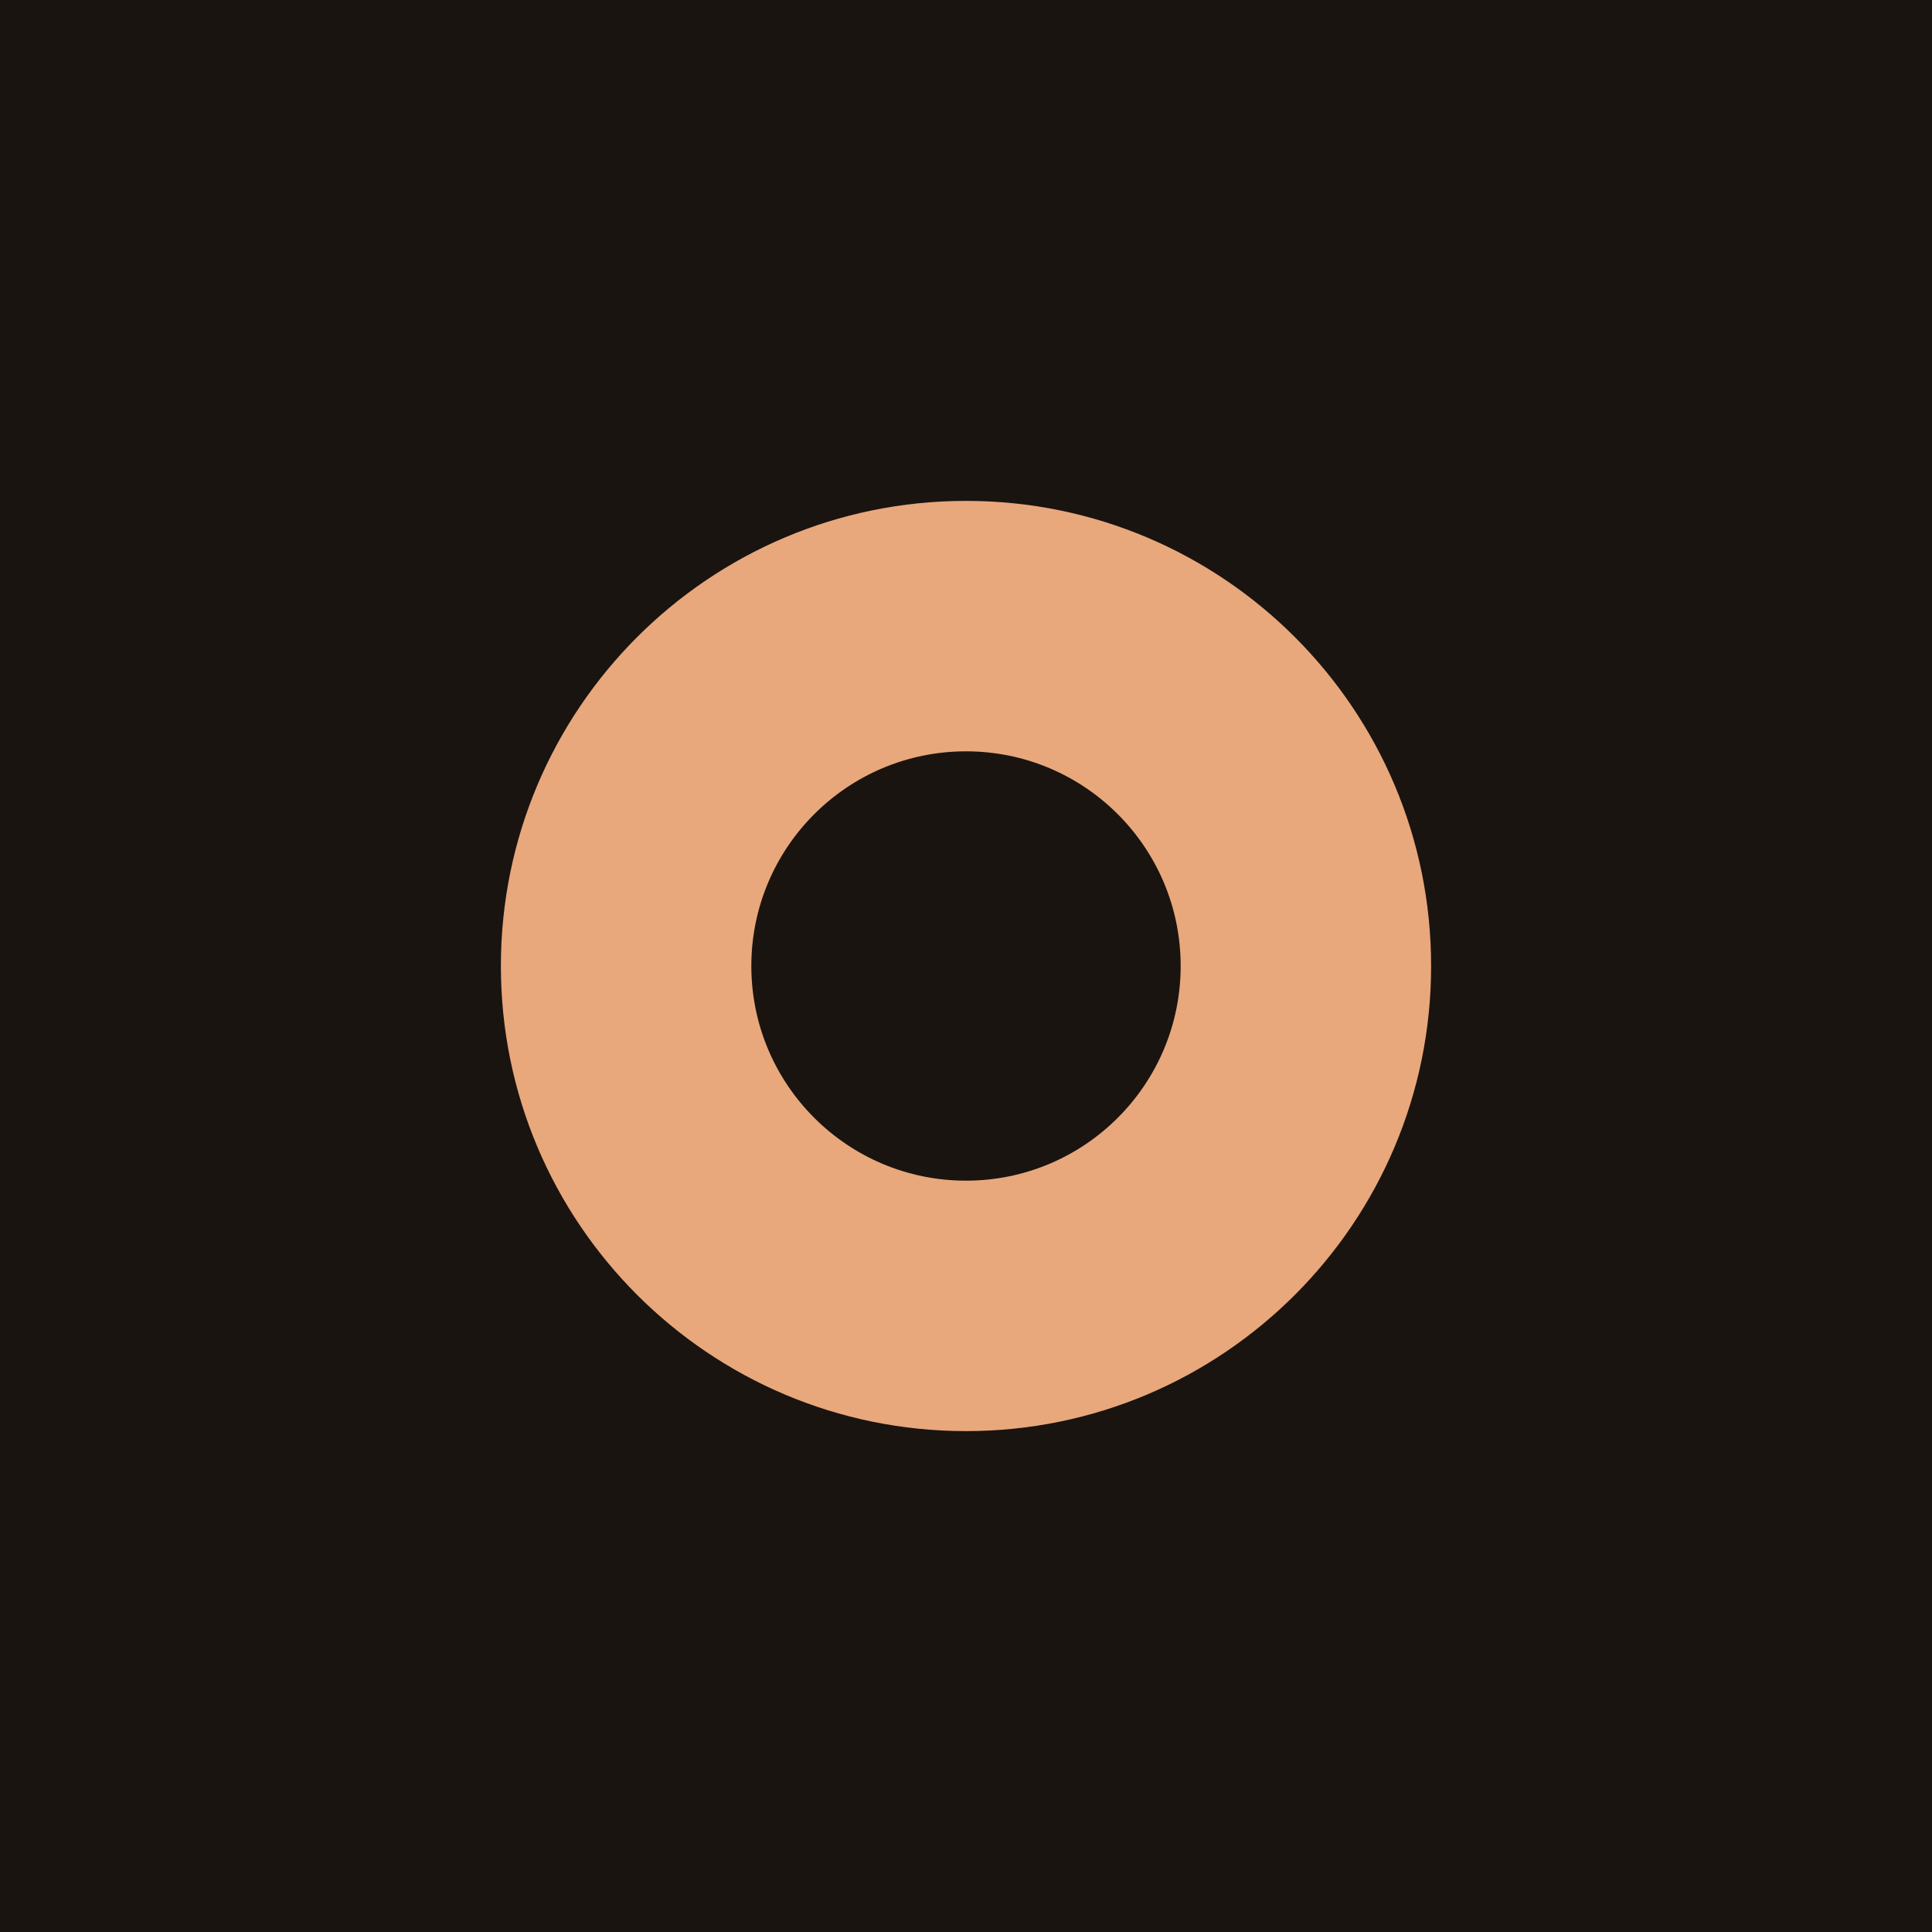
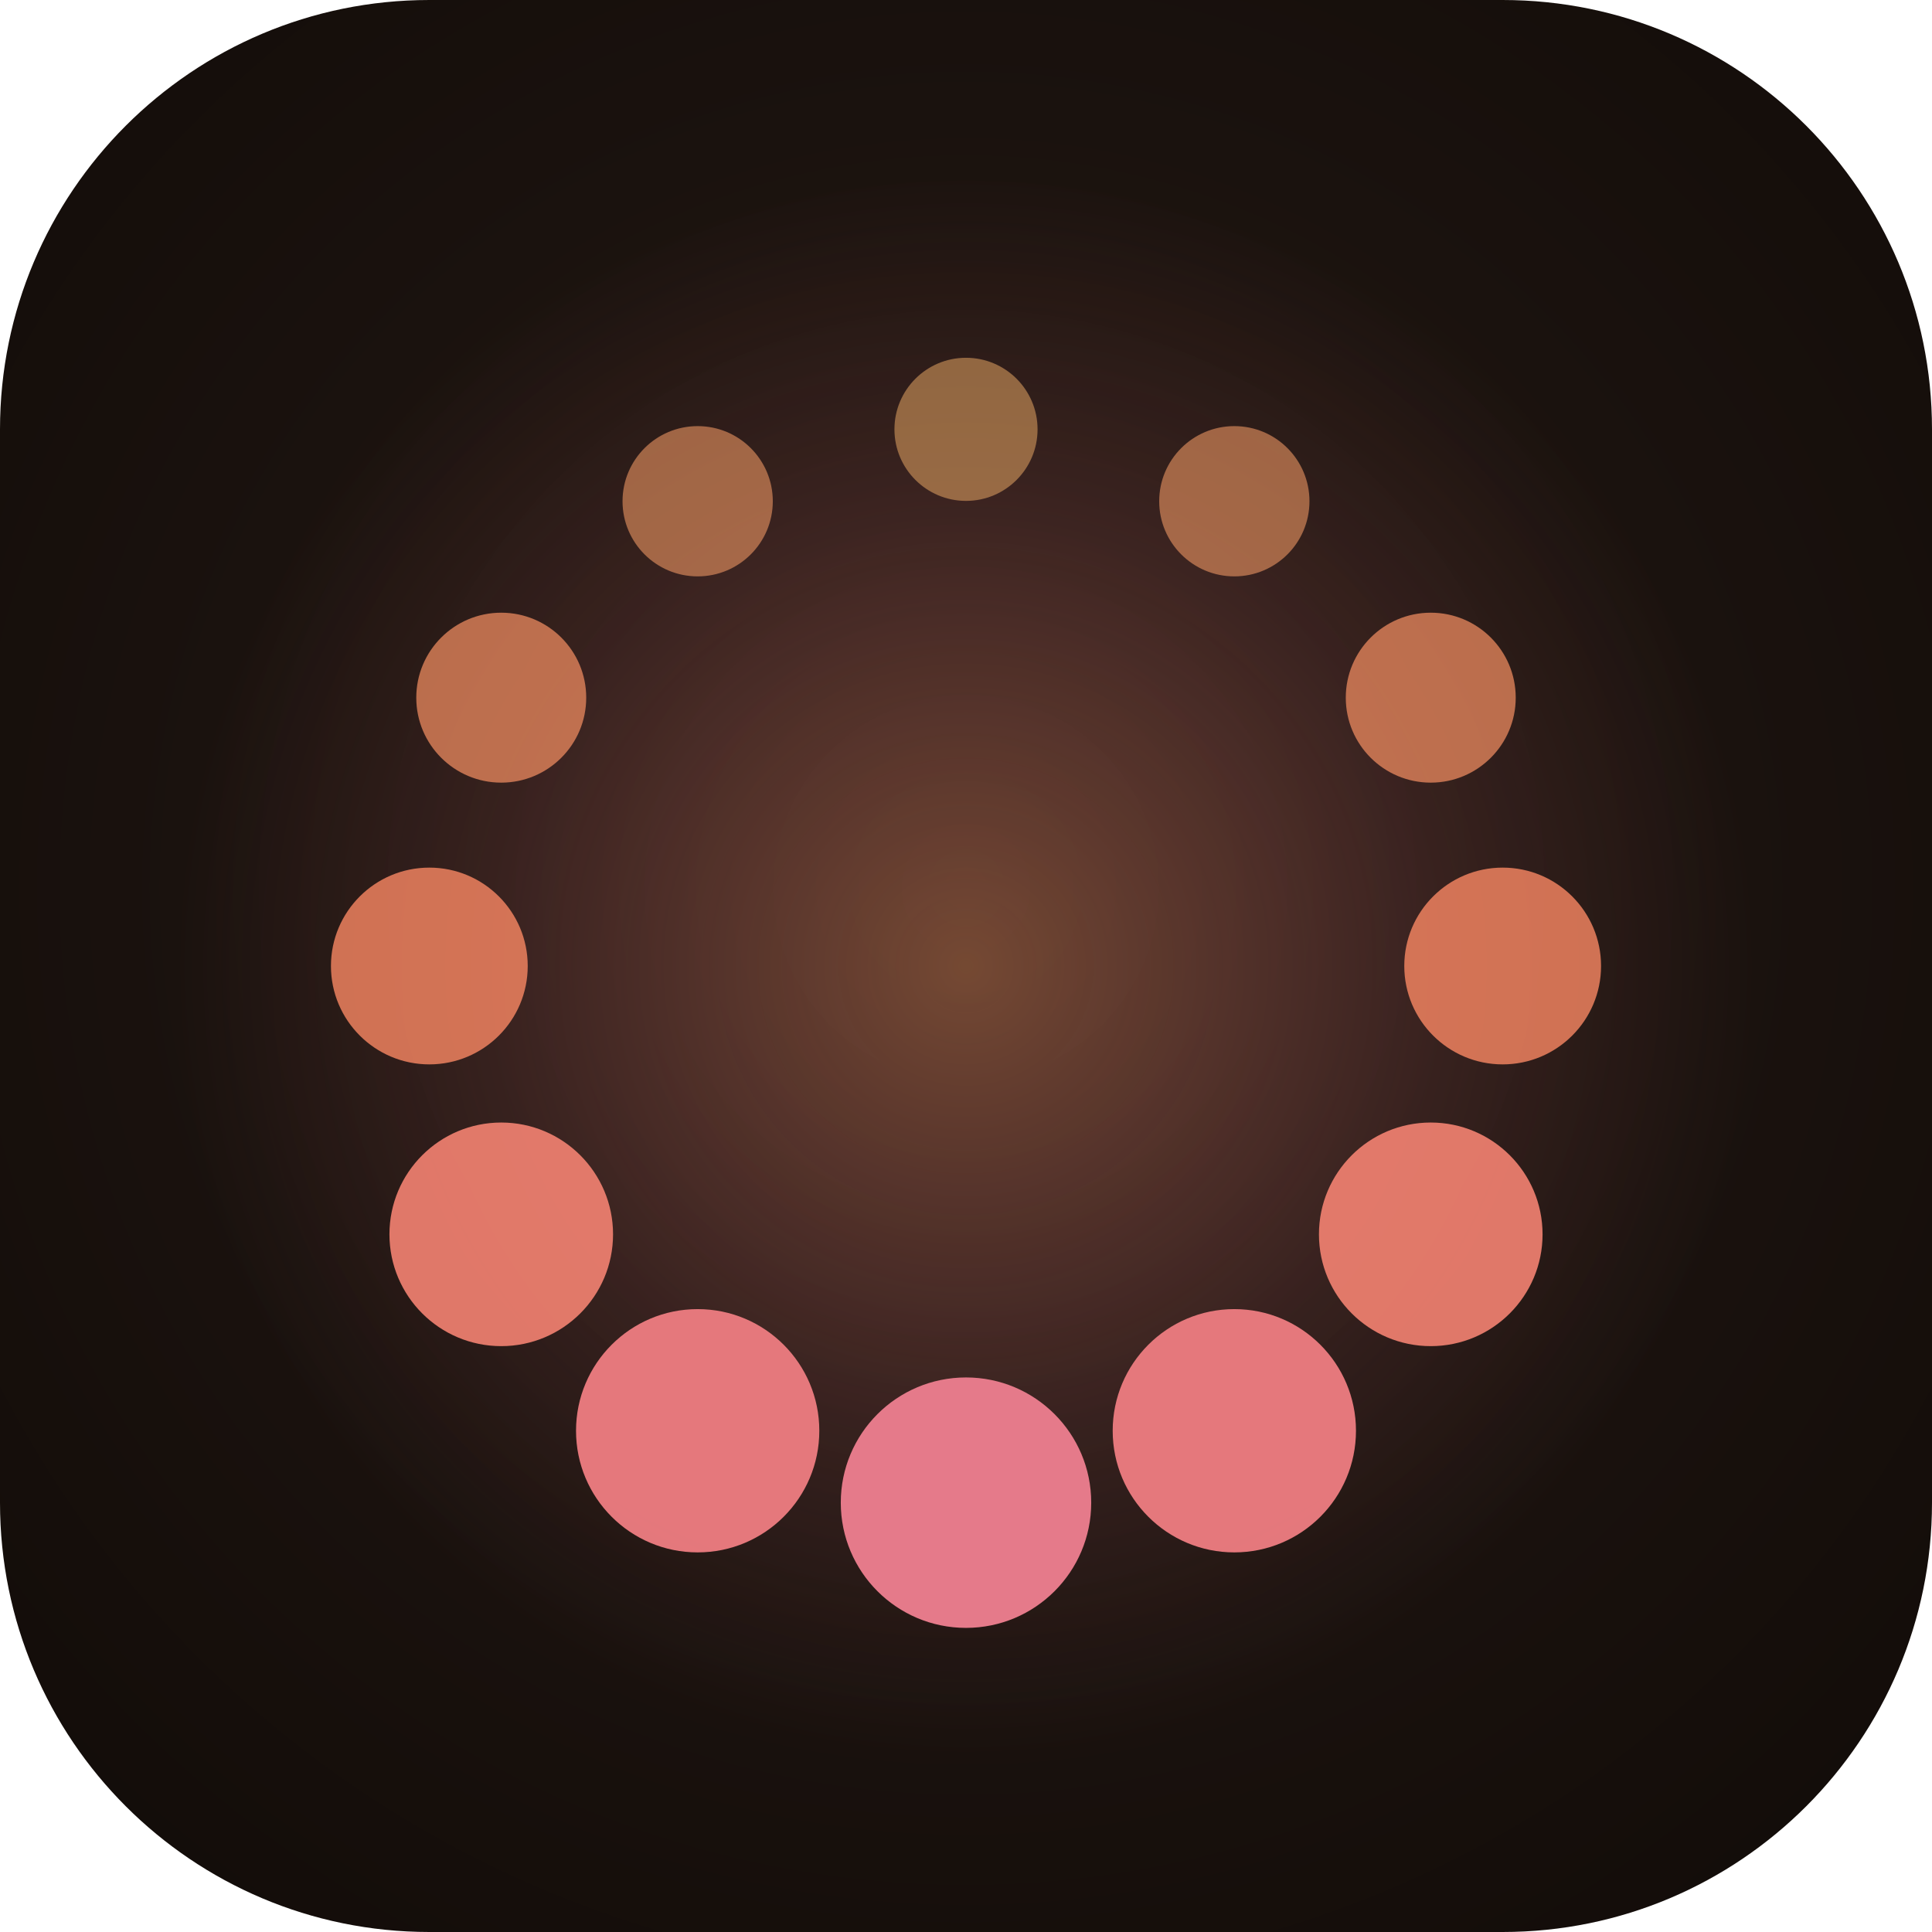
<svg xmlns="http://www.w3.org/2000/svg" viewBox="0 0 108 108">
-   <rect width="108" height="108" fill="#1A1410" />
-   <circle cx="54" cy="54" r="26" fill="#E8A87C" />
-   <circle cx="54" cy="54" r="12" fill="#1A1410" />
+   <defs>
+     <radialGradient id="ground" cx="50%" cy="46%" r="72%">
+       <stop offset="0" stop-color="#2C1C14" />
+       <stop offset="0.55" stop-color="#1A120E" />
+       <stop offset="1" stop-color="#110B08" />
+     </radialGradient>
+     <radialGradient id="halo" cx="50%" cy="50%" r="50%">
+       <stop offset="0" stop-color="#FF9E6E" stop-opacity="0.35" />
+       <stop offset="0.6" stop-color="#E57A8A" stop-opacity="0.12" />
+       <stop offset="1" stop-color="#E57A8A" stop-opacity="0" />
+     </radialGradient>
+   </defs>
+   <rect width="108" height="108" rx="24" fill="url(#ground)" />
+   <circle cx="54" cy="54" r="44" fill="url(#halo)" />
+   <circle cx="54" cy="24" r="4" fill="#F6B26B" fill-opacity="0.5" />
+   <circle cx="69" cy="28.02" r="4.2" fill="#FA9F68" fill-opacity="0.56" />
+   <circle cx="79.98" cy="39" r="4.75" fill="#FE9466" fill-opacity="0.68" />
+   <circle cx="84" cy="54" r="5.5" fill="#FF8A65" fill-opacity="0.78" />
+   <circle cx="79.98" cy="69" r="6.25" fill="#F98574" fill-opacity="0.88" />
+   <circle cx="69" cy="79.98" r="6.8" fill="#EC7C80" fill-opacity="0.96" />
+   <circle cx="54" cy="84" r="7" fill="#E57A8A" />
+   <circle cx="39" cy="79.98" r="6.8" fill="#EC7C80" fill-opacity="0.96" />
+   <circle cx="28.02" cy="69" r="6.25" fill="#F98574" fill-opacity="0.88" />
+   <circle cx="24" cy="54" r="5.5" fill="#FF8A65" fill-opacity="0.78" />
+   <circle cx="28.02" cy="39" r="4.75" fill="#FE9466" fill-opacity="0.68" />
+   <circle cx="39" cy="28.02" r="4.2" fill="#FA9F68" fill-opacity="0.56" />
</svg>
